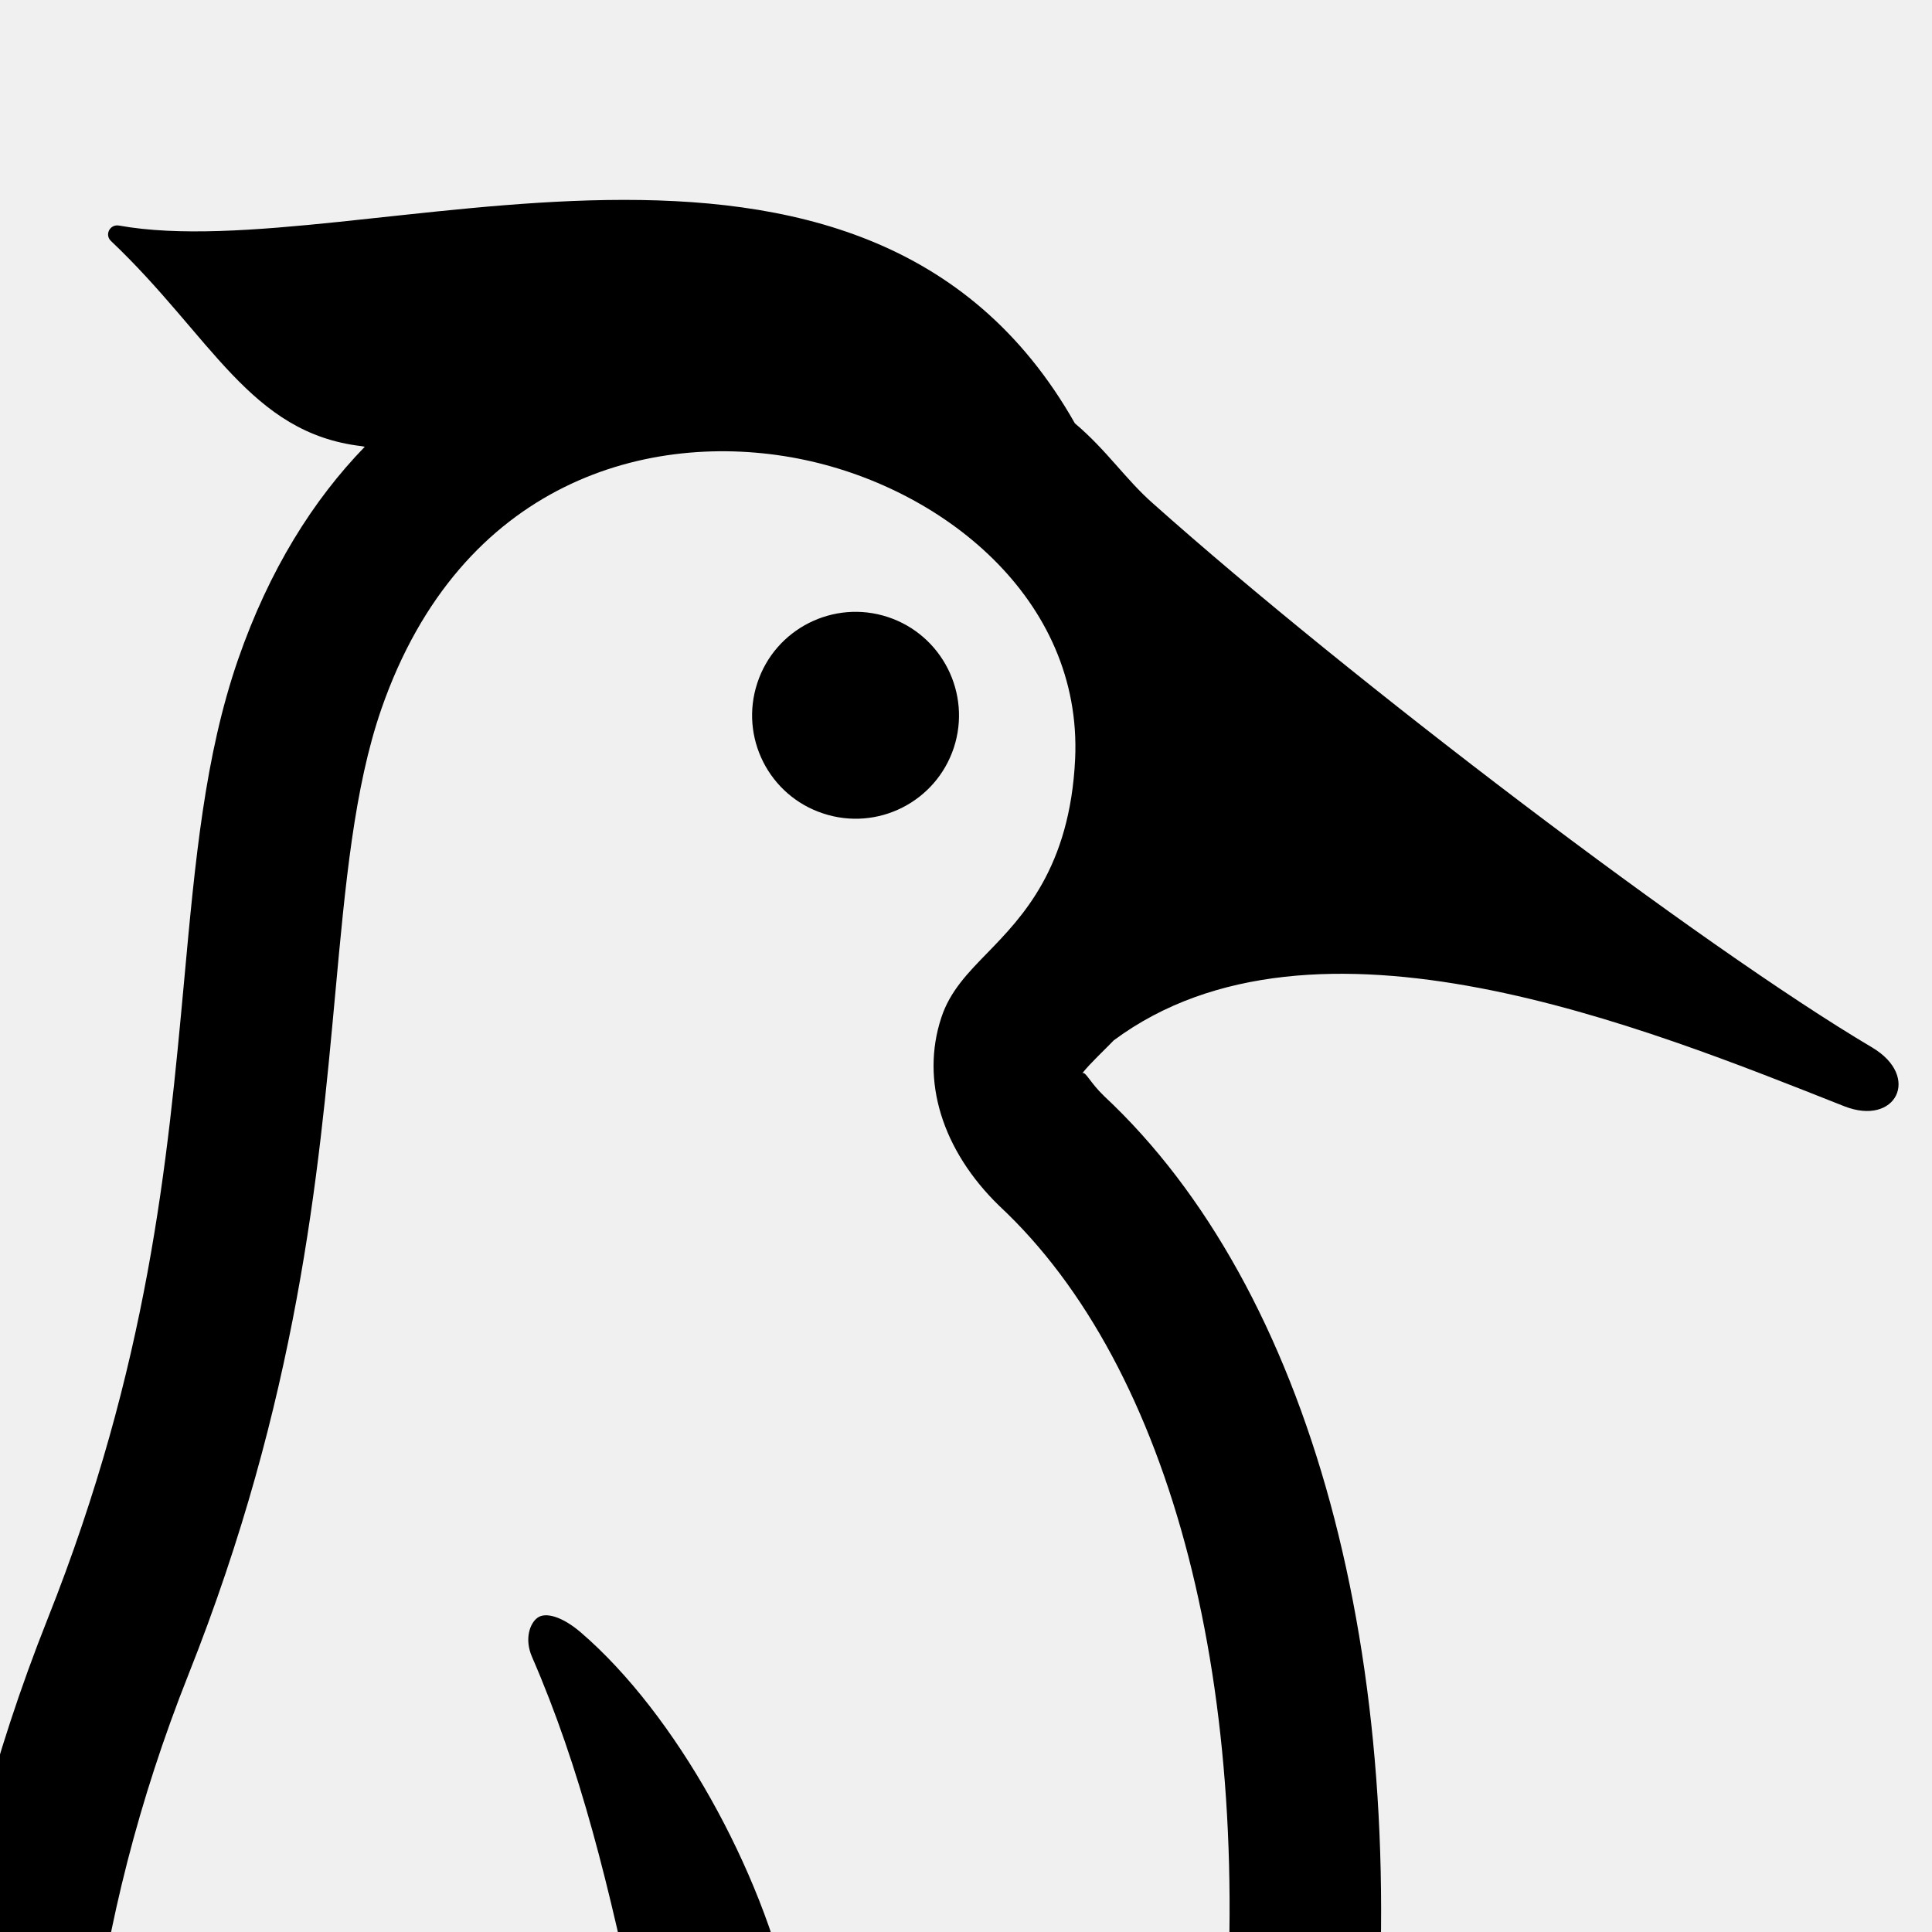
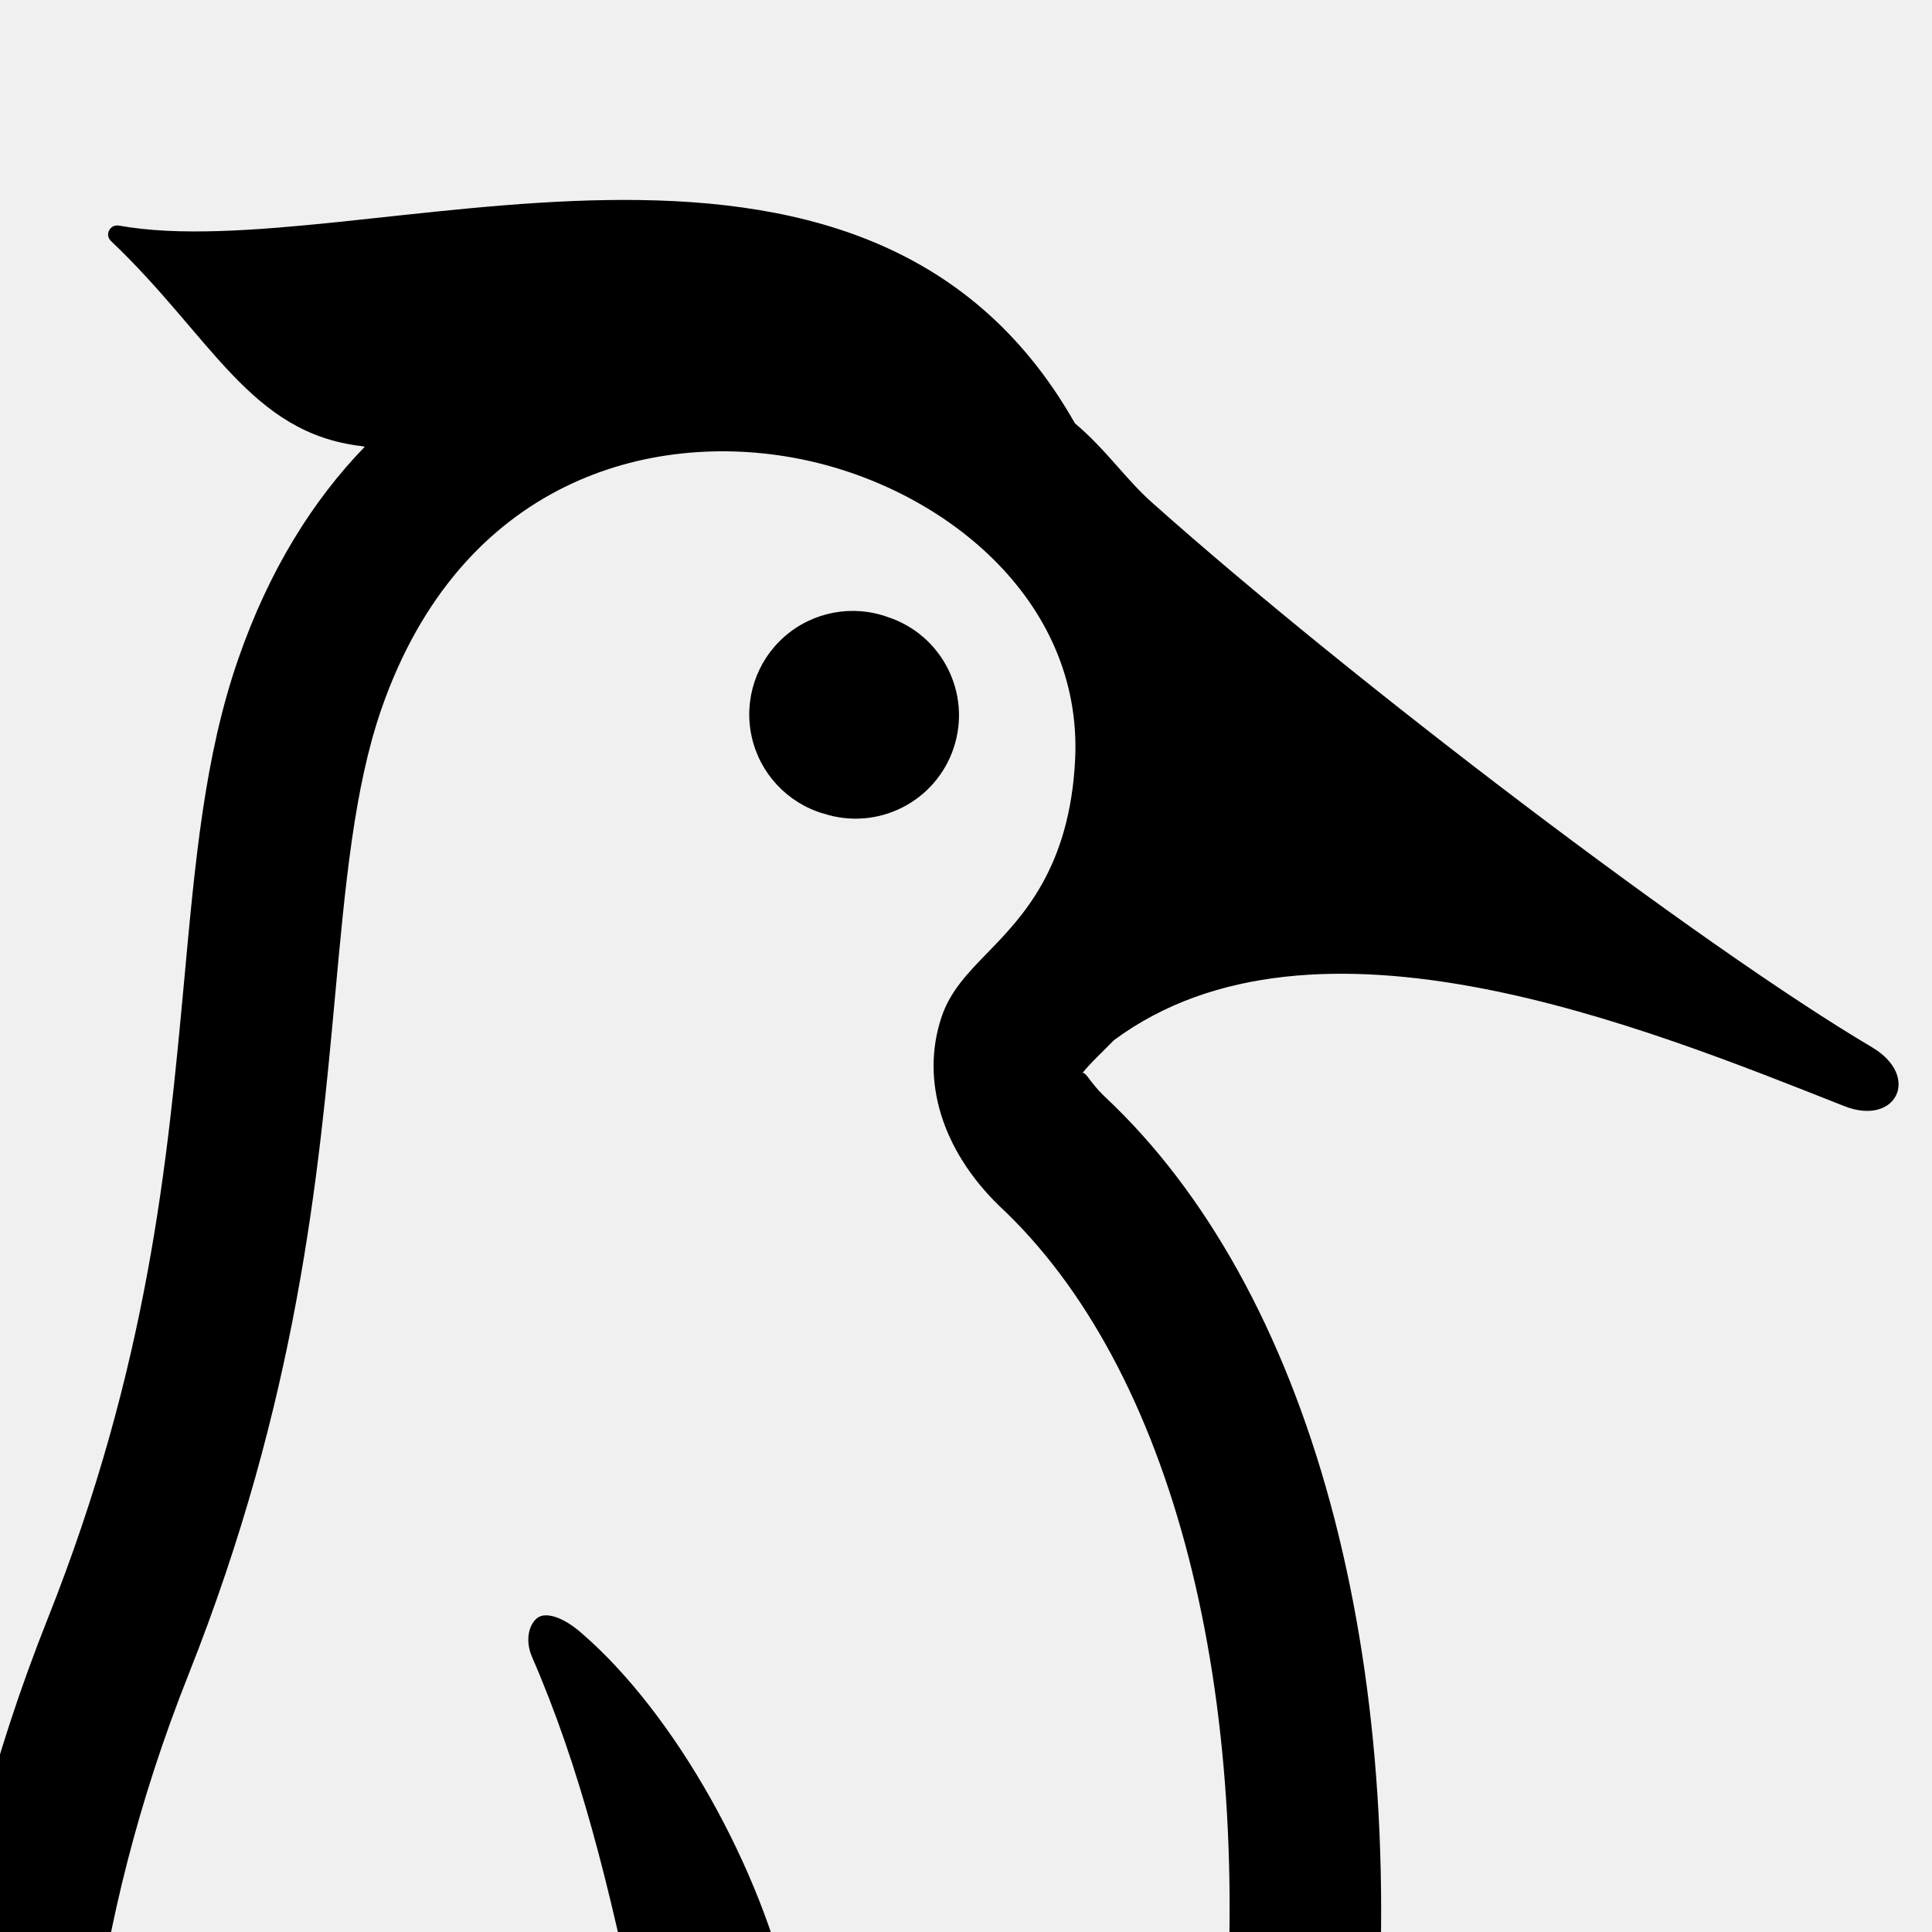
- <svg xmlns="http://www.w3.org/2000/svg" viewBox="0 0 22 22" preserveAspectRatio="xMidYMid meet" version="1.1" id="svg45" width="22" height="22">
-   <defs id="defs49" />
-   <g id="g43" transform="translate(-13.01027,-62.2406)">
-     <path fillRule="evenodd" clipRule="evenodd" d="m 14.273,64.984 c 1.148,1.088 1.582,2.188 2.855,2.337 l 0.036,0.007 c -0.588,0.606 -1.089,1.402 -1.443,2.423 -0.379,1.096 -0.488,2.285 -0.614,3.659 -0.189,2.046 -0.401,4.364 -1.556,7.269 -2.486,6.258 -1.119,11.631 0.332,17.317 0.664,2.604 1.348,5.297 1.642,8.107 0.035,0.355 0.287,0.652 0.633,0.744 0.346,0.095 0.709,-0.035 0.922,-0.323 0.227,-0.313 0.524,-0.797 0.86,-1.424 0.84,3.323 1.355,6.131 1.783,8.697 0.126,0.73 1.048,0.973 1.517,0.41 2.881,-3.463 3.763,-8.636 2.184,-12.674 0.459,-2.433 1.402,-4.45 2.398,-6.583 0.536,-1.15 1.08,-2.318 1.55,-3.566 0.228,-0.084 0.569,-0.314 0.791,-0.441 l 1.706,-0.981 -0.256,1.052 c -0.112,0.461 0.171,0.929 0.635,1.04 0.457,0.118 0.93,-0.173 1.043,-0.632 l 0.68,-2.858 1.285,-2.95 c 0.19,-0.436 -0.009,-0.943 -0.446,-1.135 -0.44,-0.189 -0.947,0.01 -1.135,0.448 l -1.152,2.669 -2.383,1.372 c 0.235,-0.932 0.414,-1.919 0.508,-2.981 0.432,-4.859 -0.718,-9.074 -3.066,-11.266 -0.163,-0.157 -0.208,-0.281 -0.247,-0.26 0.095,-0.119 0.249,-0.26 0.358,-0.374 2.283,-1.693 6.047,-0.147 8.319,0.751 0.589,0.231 0.876,-0.338 0.316,-0.67 -1.949,-1.154 -5.948,-4.197 -8.188,-6.194 -0.313,-0.275 -0.527,-0.607 -0.89,-0.913 -2.415,-4.266 -8.168,-1.764 -10.885,-2.252 -0.102,-0.018 -0.166,0.103 -0.092,0.175 m 10.98,5.899 c -0.059,1.242 -0.603,1.8 -0.999,2.208 -0.218,0.224 -0.427,0.436 -0.525,0.738 -0.236,0.714 0.008,1.51 0.66,2.143 1.974,1.84 2.925,5.527 2.538,9.861 -0.291,3.287 -1.448,5.762 -2.671,8.384 -1.031,2.207 -2.096,4.489 -2.577,7.259 -0.027,0.161 -0.01,0.33 0.056,0.481 1.021,2.433 1.135,6.196 -0.672,9.46 -0.461,-2.553 -1.053,-5.385 -1.97,-8.712 1.964,-4.488 4.203,-11.75 2.919,-17.668 -0.325,-1.497 -1.304,-3.276 -2.387,-4.207 -0.208,-0.179 -0.402,-0.237 -0.495,-0.167 -0.084,0.061 -0.151,0.238 -0.062,0.444 0.55,1.266 0.879,2.599 1.226,4.276 1.125,5.443 -0.956,12.49 -2.835,16.782 l -0.116,0.259 -0.457,0.982 c -0.356,-2.014 -0.849,-3.95 -1.33,-5.839 -1.379,-5.407 -2.679,-10.516 -0.401,-16.255 1.247,-3.137 1.483,-5.692 1.672,-7.746 0.116,-1.263 0.216,-2.355 0.526,-3.252 0.905,-2.605 3.062,-3.178 4.744,-2.852 1.632,0.316 3.24,1.593 3.156,3.421 z m -2.868,0.621 c 0.617,0.204 1.283,-0.131 1.487,-0.75 0.202,-0.617 -0.134,-1.283 -0.751,-1.487 -0.618,-0.204 -1.285,0.134 -1.487,0.751 -0.204,0.618 0.133,1.284 0.751,1.486 z" id="path41" />
-   </g>
+ <svg xmlns="http://www.w3.org/2000/svg" width="22" height="22">
+   <style>
+     @media (prefers-color-scheme: dark) {
+       path {
+         fill: white;
+       }
+     }
+   </style>
+   <path d="M1.263 2.744C2.41 3.832 2.845 4.932 4.118 5.08l.036.007c-.588.606-1.09 1.402-1.443 2.423-.38 1.096-.488 2.285-.614 3.659-.19 2.046-.401 4.364-1.556 7.269-2.486 6.258-1.12 11.63.332 17.317.664 2.604 1.348 5.297 1.642 8.107a.857.857 0 00.633.744.86.86 0 00.922-.323c.227-.313.524-.797.86-1.424.84 3.323 1.355 6.13 1.783 8.697a.866.866 0 001.517.41c2.88-3.463 3.763-8.636 2.184-12.674.459-2.433 1.402-4.45 2.398-6.583.536-1.15 1.08-2.318 1.55-3.566.228-.084.569-.314.79-.441l1.707-.981-.256 1.052a.864.864 0 001.678.408l.68-2.858 1.285-2.95a.863.863 0 10-1.581-.687l-1.152 2.669-2.383 1.372a18.97 18.97 0 00.508-2.981c.432-4.86-.718-9.074-3.066-11.266-.163-.157-.208-.281-.247-.26.095-.12.249-.26.358-.374 2.283-1.693 6.047-.147 8.319.75.589.232.876-.337.316-.67-1.95-1.153-5.948-4.196-8.188-6.193-.313-.275-.527-.607-.89-.913C9.825.555 4.072 3.057 1.355 2.569c-.102-.018-.166.103-.092.175m10.98 5.899c-.06 1.242-.603 1.8-1 2.208-.217.224-.426.436-.524.738-.236.714.008 1.51.66 2.143 1.974 1.84 2.925 5.527 2.538 9.86-.291 3.288-1.448 5.763-2.671 8.385-1.031 2.207-2.096 4.489-2.577 7.259a.853.853 0 00.056.48c1.02 2.434 1.135 6.197-.672 9.46a96.586 96.586 0 00-1.97-8.711c1.964-4.488 4.203-11.75 2.919-17.668-.325-1.497-1.304-3.276-2.387-4.207-.208-.18-.402-.237-.495-.167-.084.06-.151.238-.062.444.55 1.266.879 2.599 1.226 4.276 1.125 5.443-.956 12.49-2.835 16.782l-.116.259-.457.982c-.356-2.014-.85-3.95-1.33-5.84-1.38-5.406-2.68-10.515-.401-16.254 1.247-3.137 1.483-5.692 1.672-7.746.116-1.263.216-2.355.526-3.252.905-2.605 3.062-3.178 4.744-2.852 1.632.316 3.24 1.593 3.156 3.42zm-2.868.62a1.177 1.177 0 10.736-2.236 1.178 1.178 0 10-.736 2.237z" />
</svg>
